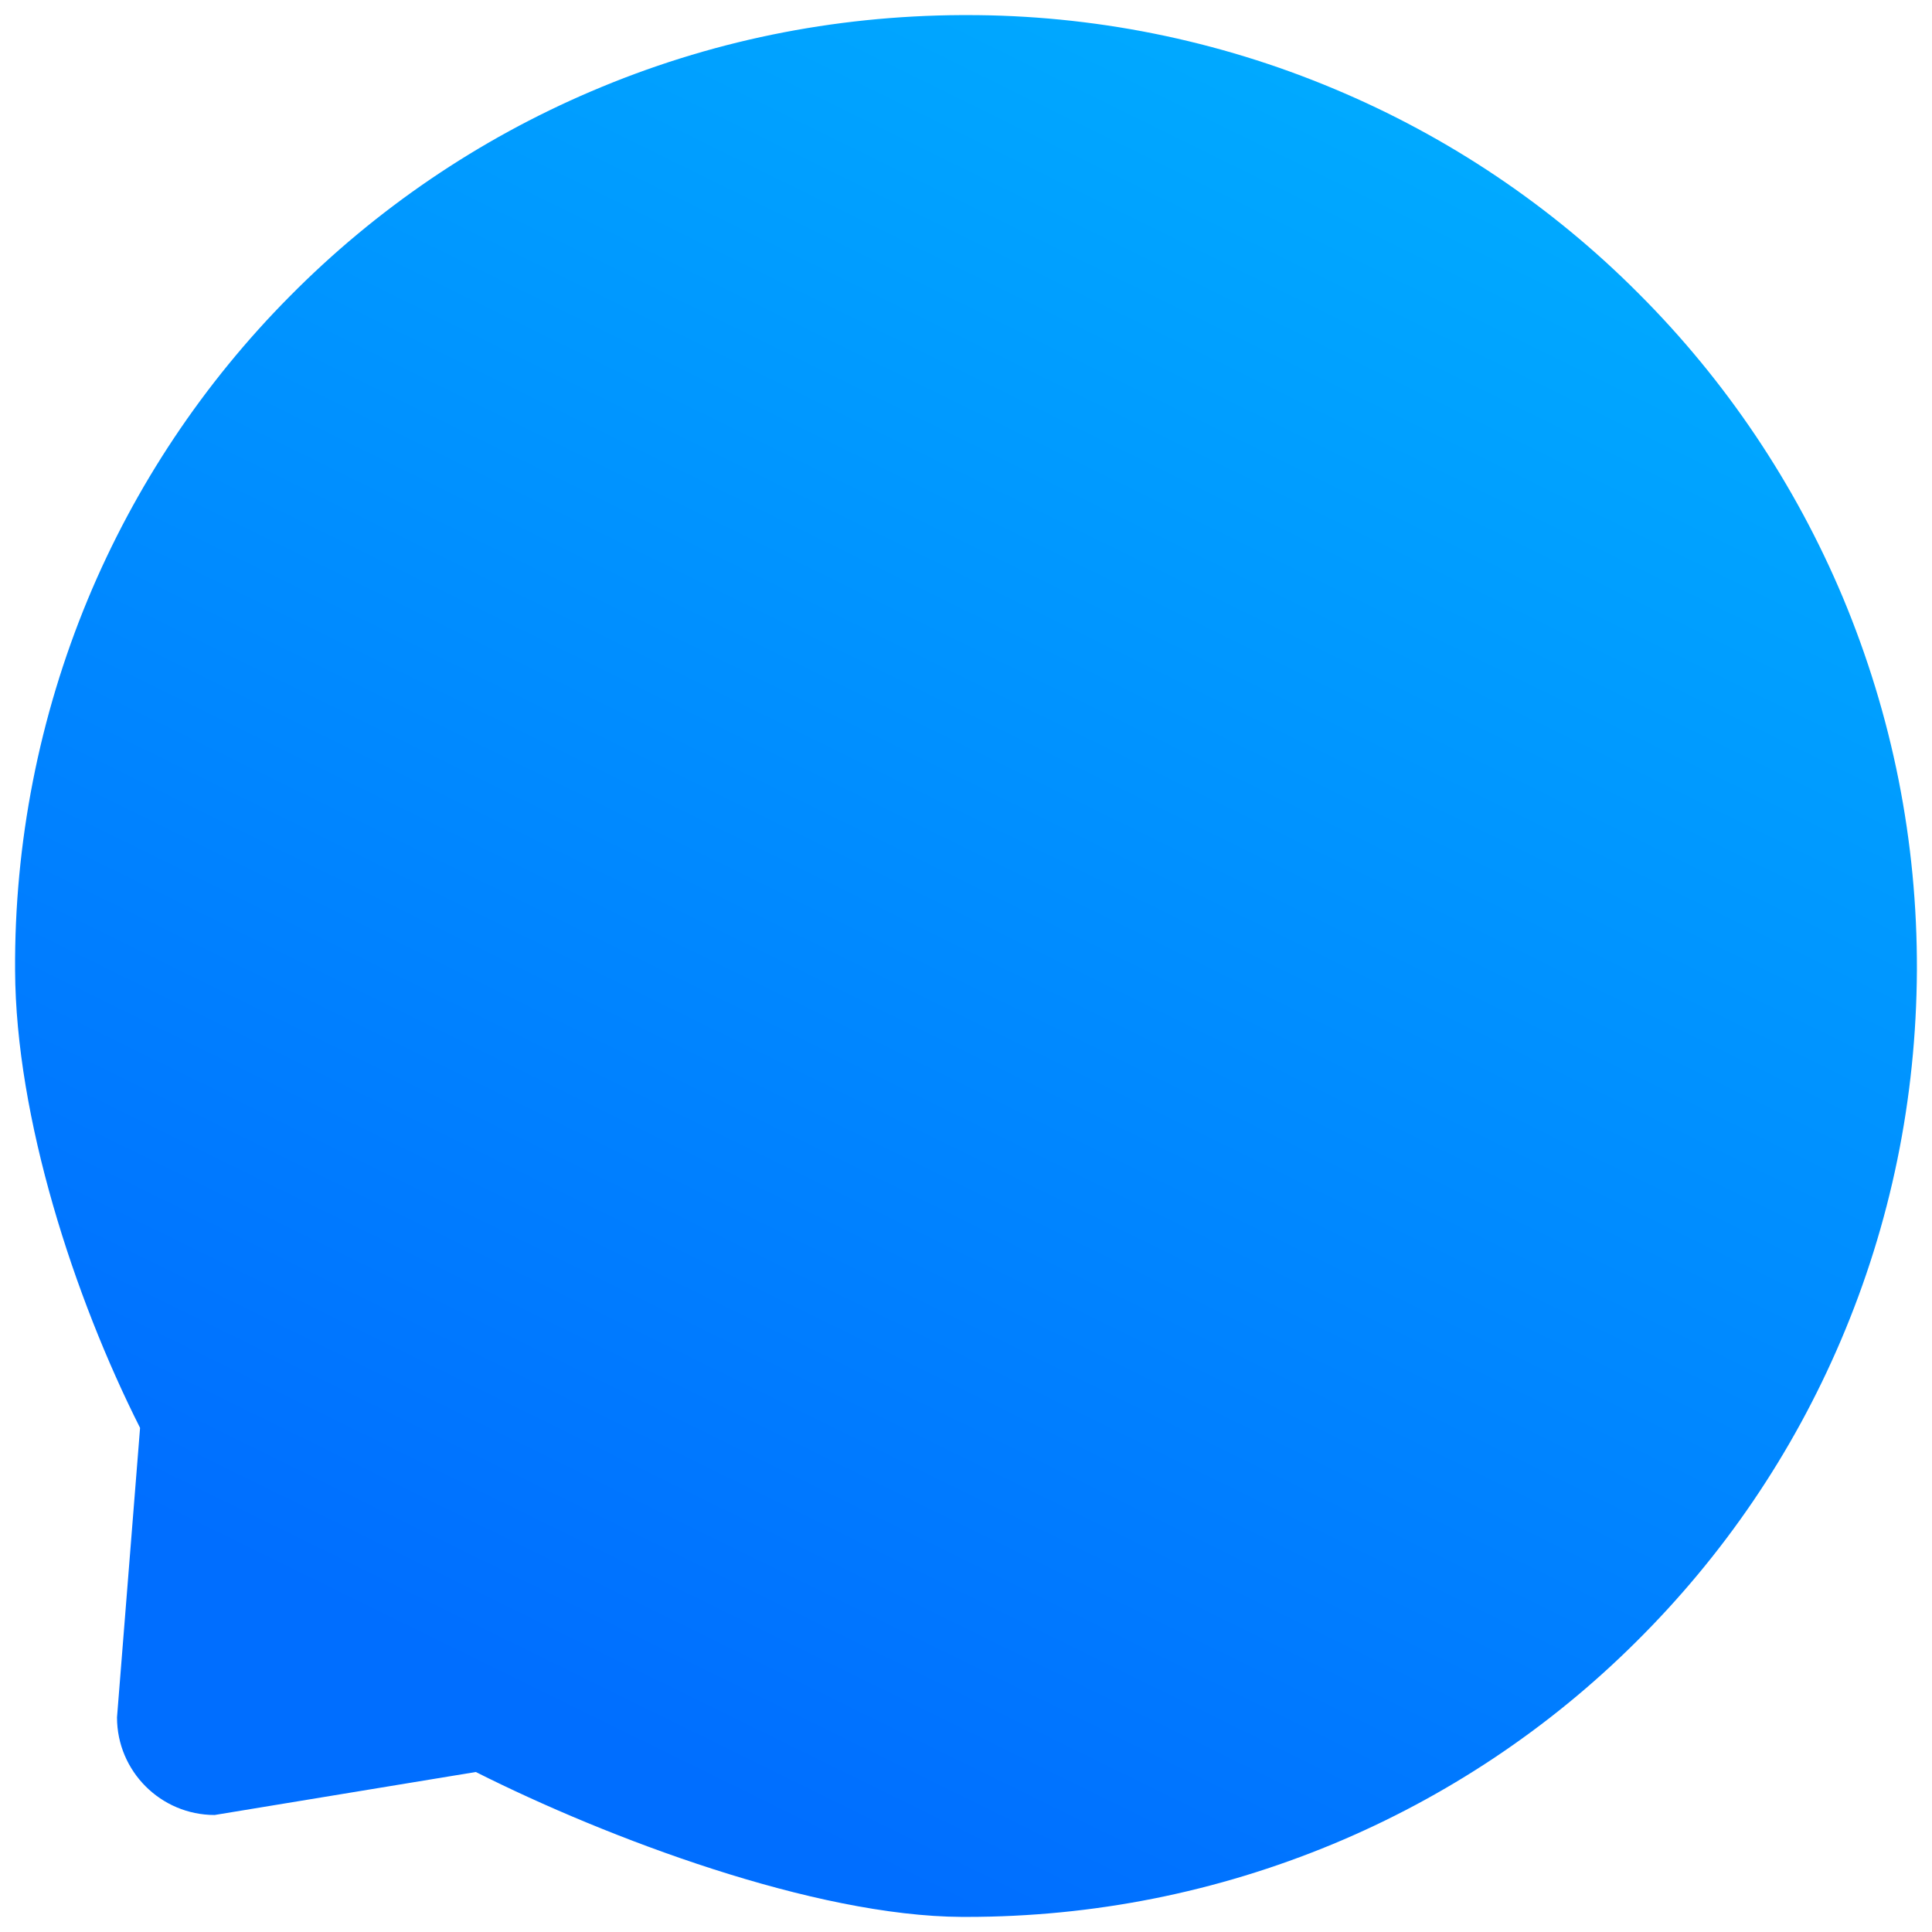
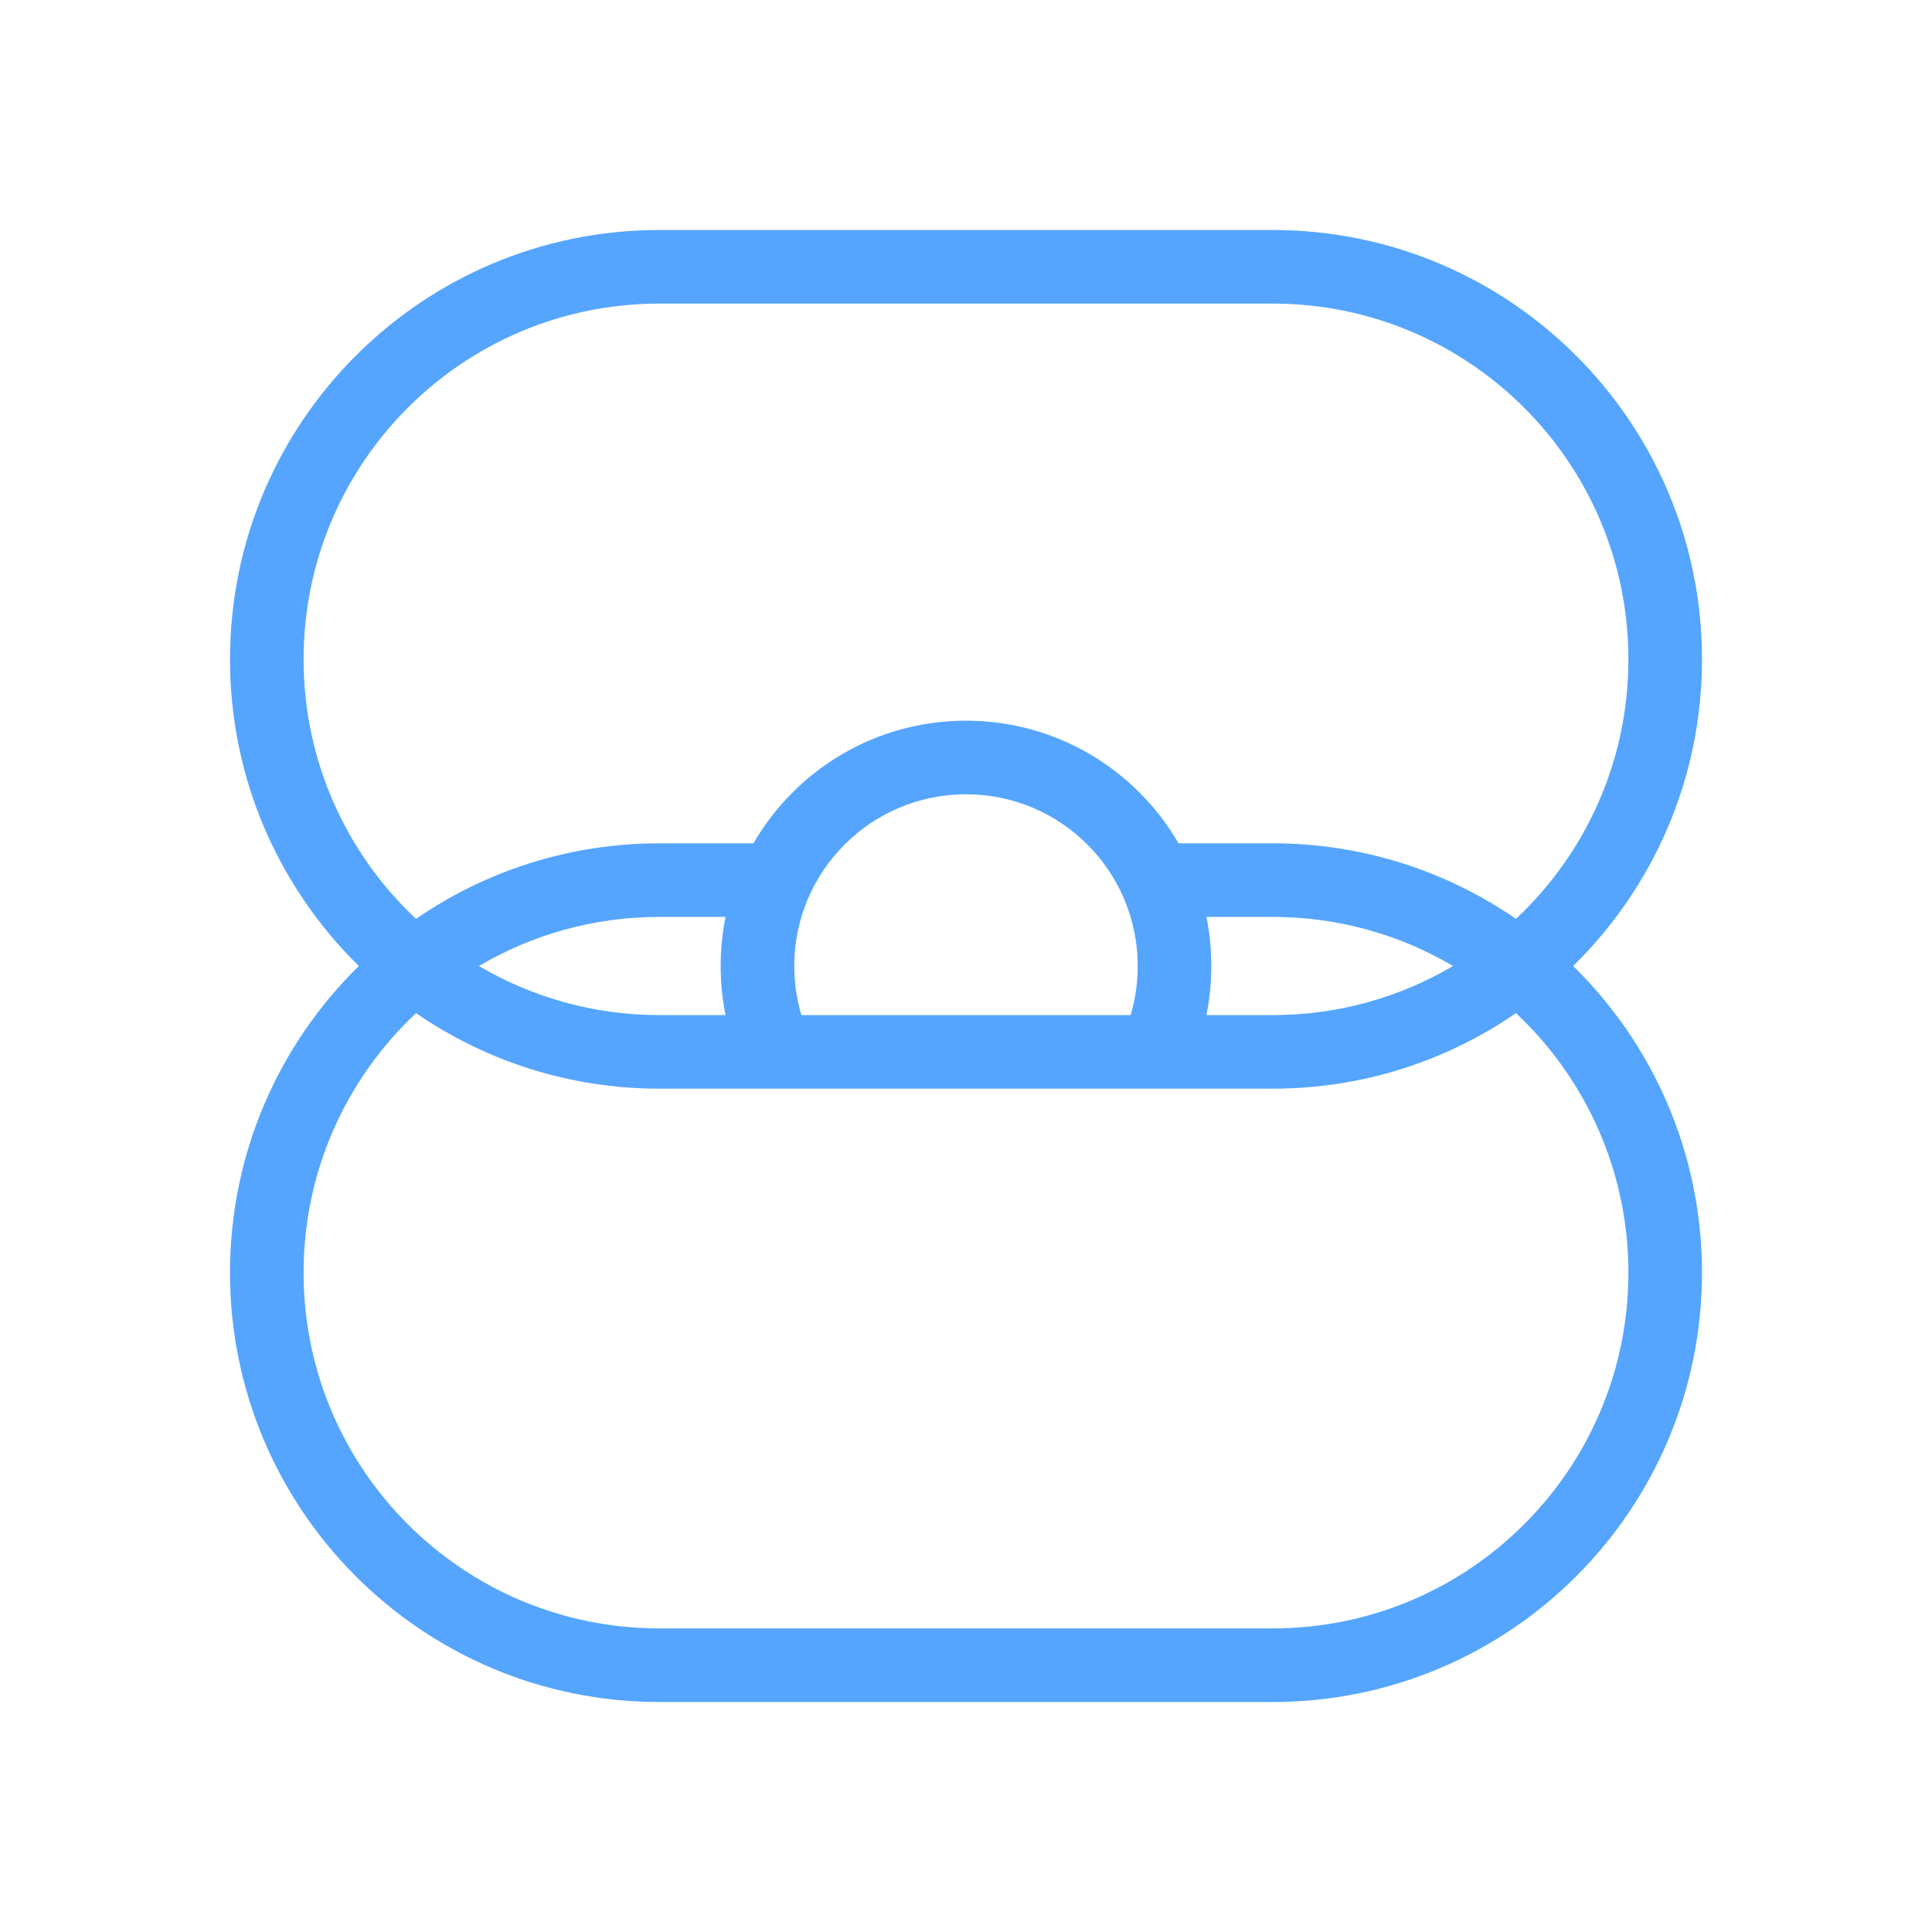
- <svg xmlns="http://www.w3.org/2000/svg" width="32" height="32" viewBox="0 0 32 32" fill="none">
-   <path d="M30.524 9.897C29.733 8.014 28.584 6.303 27.138 4.859C25.697 3.412 23.985 2.262 22.1 1.473C20.169 0.662 18.094 0.246 15.998 0.25H15.928C13.796 0.261 11.735 0.682 9.794 1.512C7.925 2.309 6.23 3.461 4.802 4.905C3.371 6.346 2.234 8.051 1.455 9.925C0.647 11.874 0.237 13.965 0.25 16.074C0.261 18.514 1.227 21.484 2.32 23.65L1.938 28.445C1.938 29.338 2.664 30.062 3.555 30.062L7.881 29.35C10.062 30.448 13.489 31.738 15.931 31.75H16.005C18.112 31.75 20.152 31.342 22.076 30.544C23.951 29.765 25.657 28.628 27.096 27.197C28.547 25.759 29.689 24.079 30.489 22.205C31.317 20.265 31.739 18.201 31.75 16.07C31.757 13.929 31.341 11.852 30.524 9.897Z" fill="url(#paint0_linear)" />
-   <defs>
-     <linearGradient id="paint0_linear" x1="31.631" y1="0.1" x2="16.053" y2="31.776" gradientUnits="userSpaceOnUse">
-       <stop stop-color="#00B4FF" />
-       <stop offset="1" stop-color="#006EFF" />
-     </linearGradient>
-   </defs>
+ <svg xmlns="http://www.w3.org/2000/svg" width="42" height="42" viewBox="0 0 42 42" fill="none">
+   <path fill-rule="evenodd" clip-rule="evenodd" d="M26.227 19.933L27.667 19.933C29.098 19.933 30.439 20.322 31.588 21C30.439 21.678 29.098 22.067 27.667 22.067L26.227 22.067C26.297 21.722 26.333 21.365 26.333 21C26.333 20.635 26.297 20.278 26.227 19.933ZM25.62 18.333L27.667 18.333C29.63 18.333 31.452 18.94 32.956 19.975C34.46 18.564 35.4 16.559 35.4 14.333C35.4 10.062 31.938 6.6 27.667 6.6L14.333 6.6C10.062 6.6 6.6 10.062 6.6 14.333C6.6 16.559 7.54 18.564 9.044 19.975C10.548 18.94 12.37 18.333 14.333 18.333L16.38 18.333C17.302 16.739 19.026 15.667 21 15.667C22.974 15.667 24.698 16.739 25.62 18.333ZM15.773 19.933L14.333 19.933C12.902 19.933 11.562 20.322 10.412 21C11.562 21.678 12.902 22.067 14.333 22.067L15.773 22.067C15.703 21.722 15.667 21.365 15.667 21C15.667 20.635 15.703 20.278 15.773 19.933ZM17.421 22.067L24.579 22.067C24.679 21.73 24.733 21.372 24.733 21C24.733 18.938 23.062 17.267 21 17.267C18.938 17.267 17.267 18.938 17.267 21C17.267 21.372 17.321 21.73 17.421 22.067ZM16.38 23.667L14.333 23.667C12.37 23.667 10.548 23.06 9.044 22.025C7.54 23.436 6.6 25.441 6.6 27.667C6.6 31.938 10.062 35.4 14.333 35.4L27.667 35.4C31.938 35.4 35.4 31.938 35.4 27.667C35.4 25.441 34.46 23.436 32.956 22.025C31.452 23.06 29.63 23.667 27.667 23.667L25.62 23.667L16.38 23.667ZM37 27.667C37 25.055 35.927 22.694 34.199 21C35.927 19.306 37 16.945 37 14.333C37 9.179 32.821 5 27.667 5L14.333 5C9.179 5 5 9.179 5 14.333C5 16.945 6.073 19.306 7.801 21C6.073 22.694 5 25.055 5 27.667C5 32.821 9.179 37 14.333 37L27.667 37C32.821 37 37 32.821 37 27.667Z" fill="#55A5FF" />
</svg>
